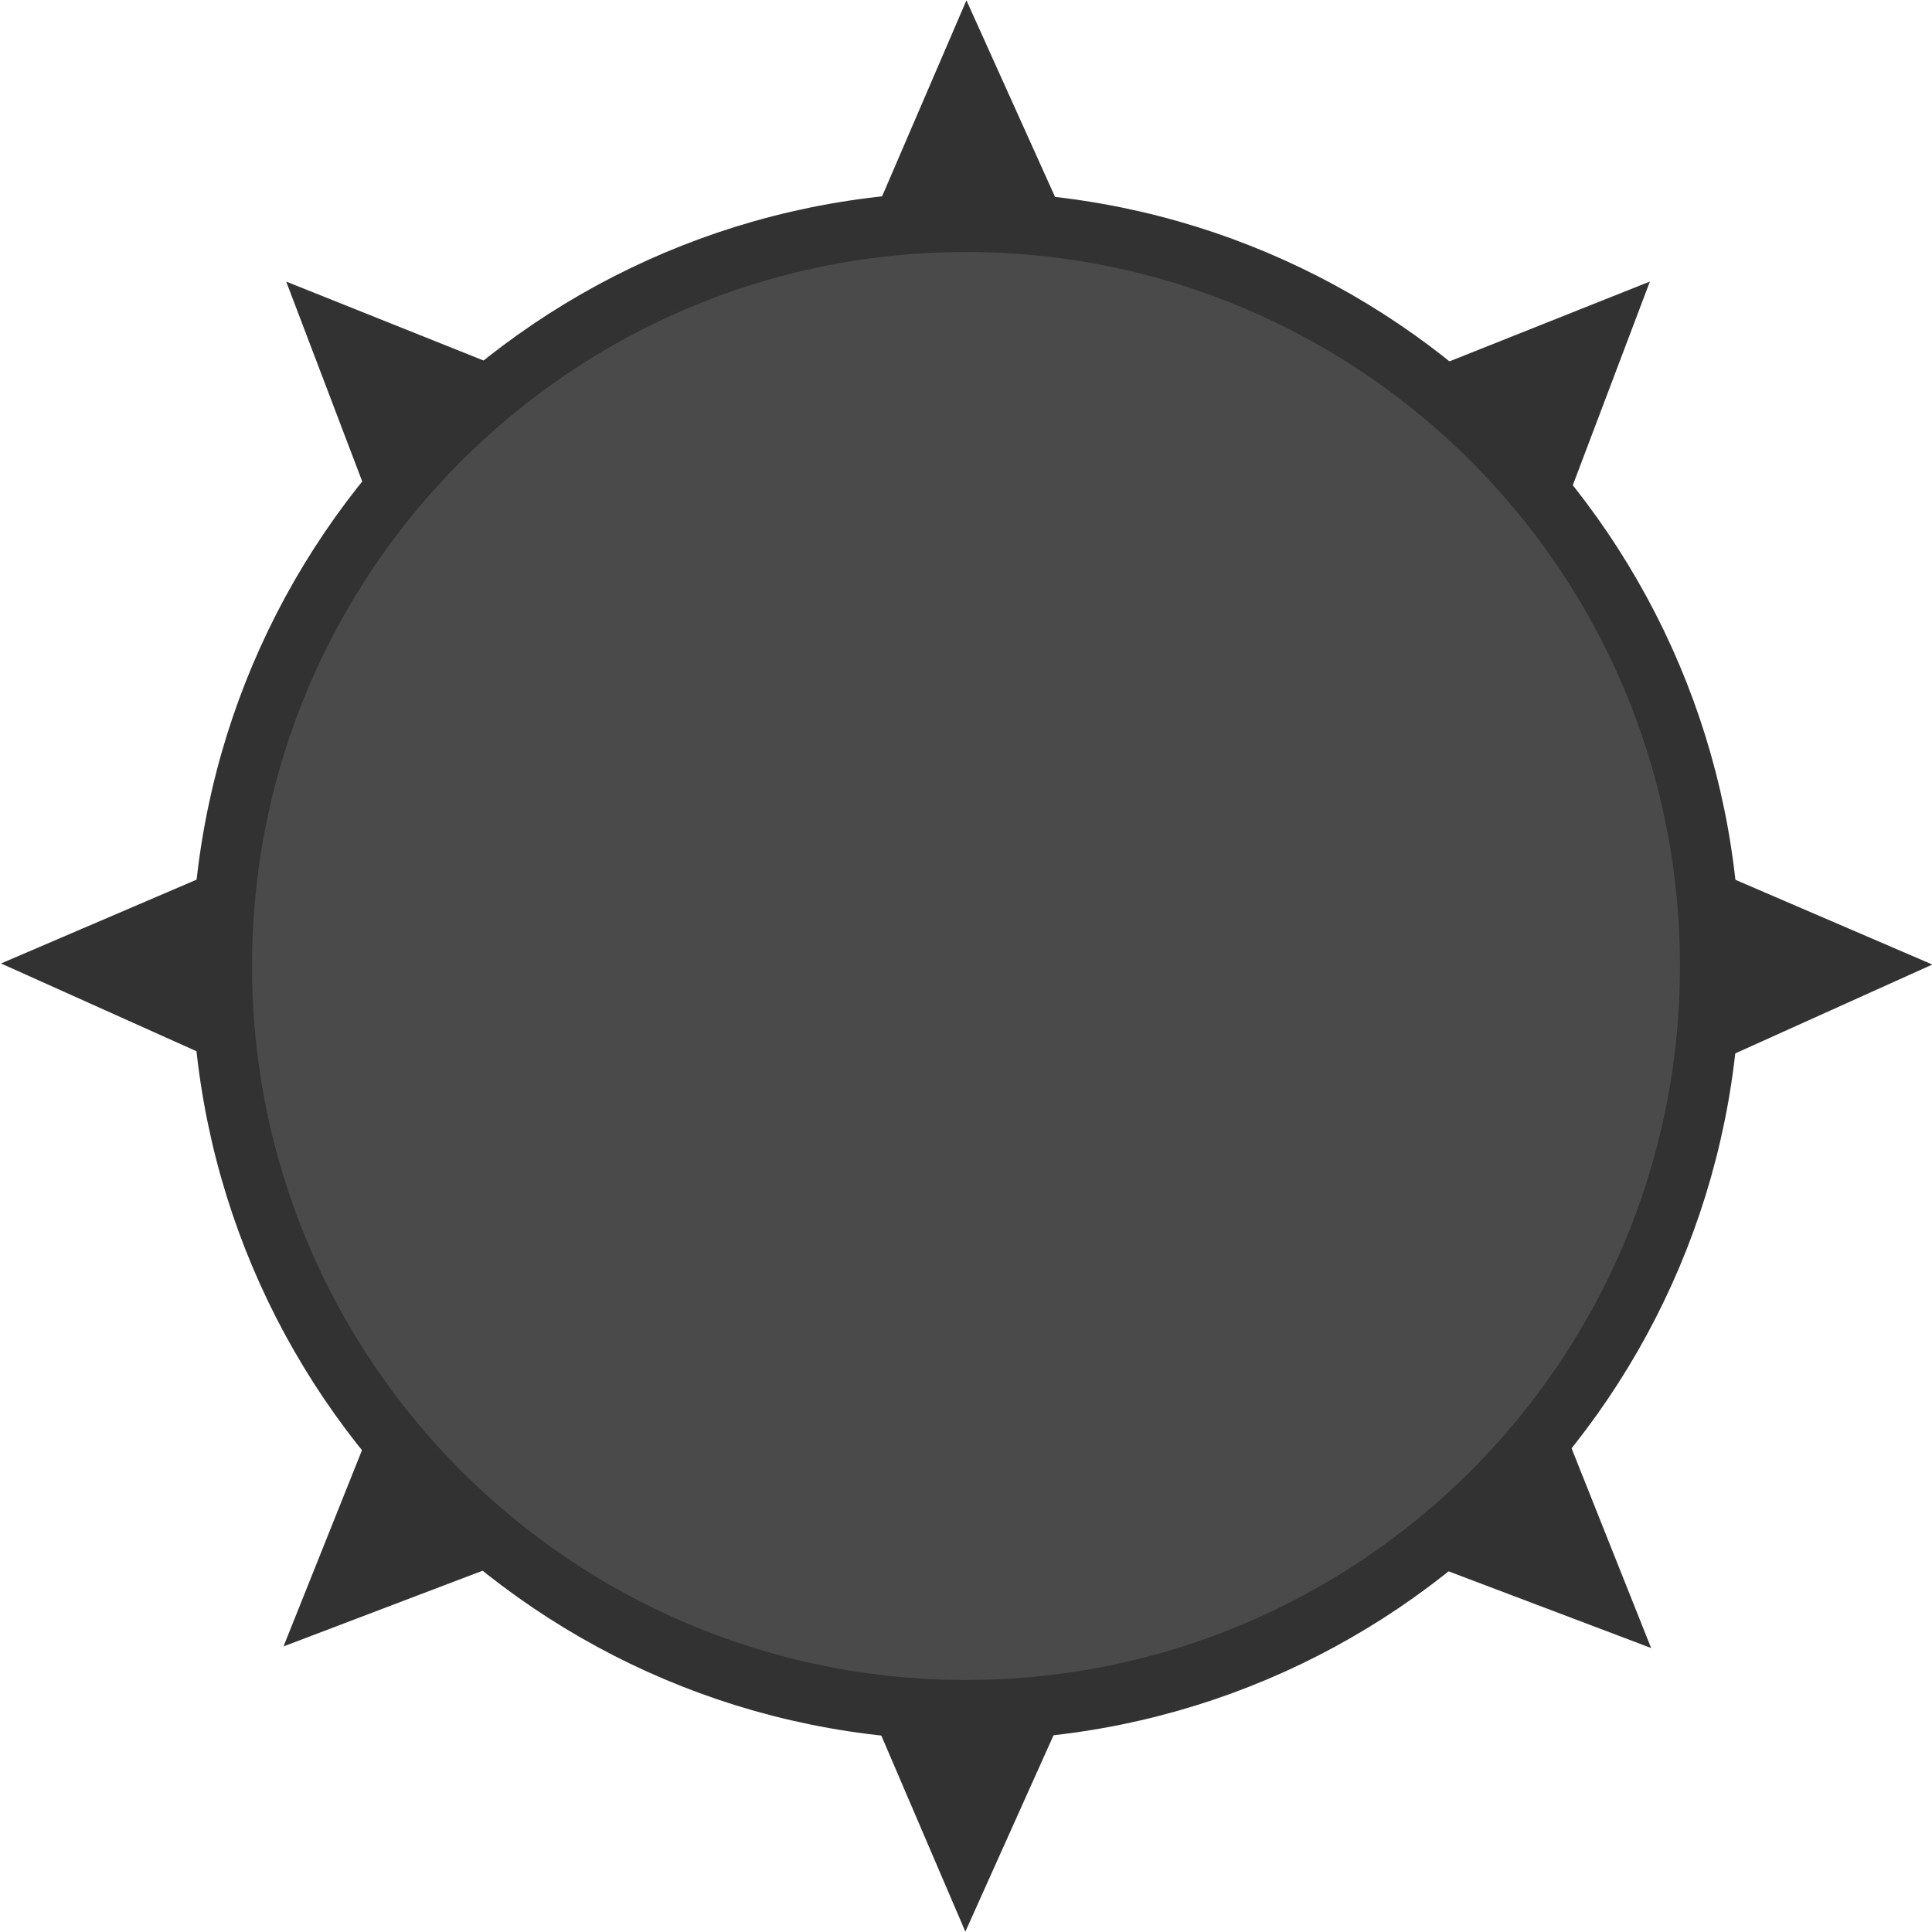
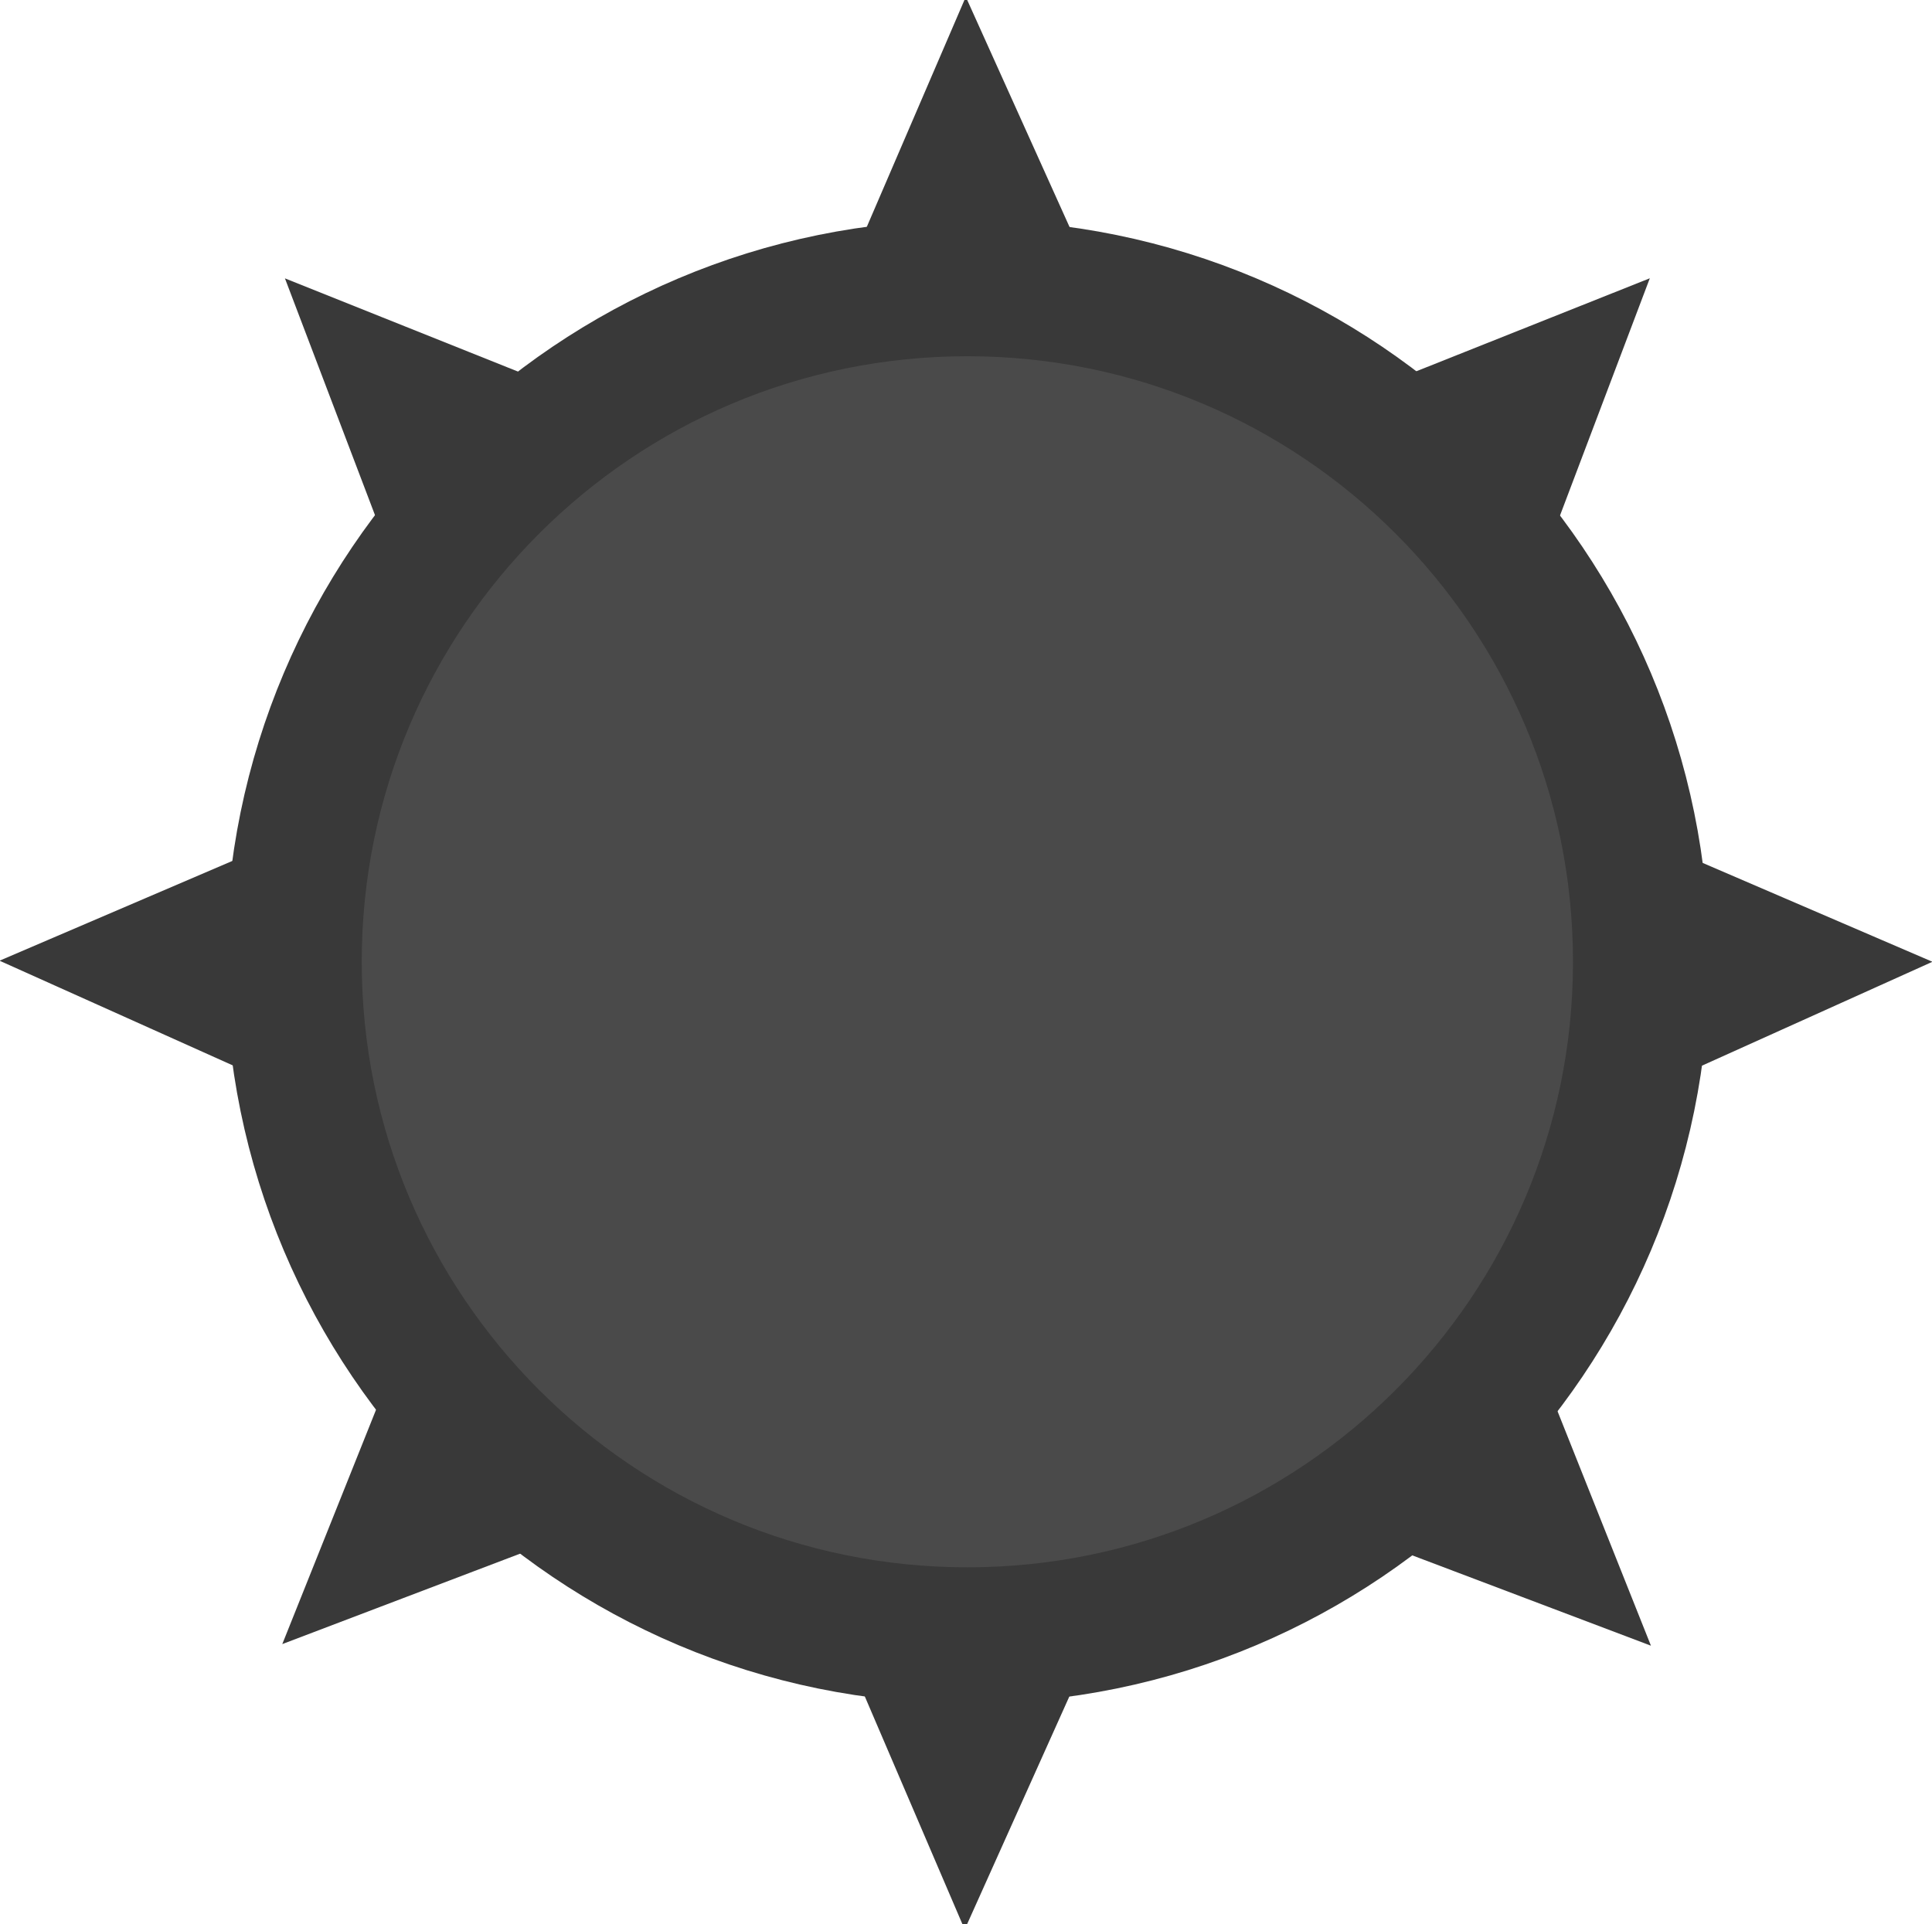
- <svg xmlns="http://www.w3.org/2000/svg" width="642" height="642" viewBox="0 0 642 642">
+ <svg xmlns="http://www.w3.org/2000/svg" width="709" height="706" viewBox="0 0 709 706">
  <defs>
    <style>
      .cls-1 {
-         fill: #323232;
+         fill: #393939;
+         stroke-width: 20px;
        fill-rule: evenodd;
      }

      .cls-1, .cls-2 {
-         stroke: #323232;
-         stroke-width: 20px;
+         stroke: #393939;
      }

      .cls-2 {
        fill: #4a4a4a;
+         stroke-width: 50px;
      }
    </style>
  </defs>
-   <path id="Shape_2_copy_4" data-name="Shape 2 copy 4" class="cls-1" d="M300,568h43l-22,49Zm0.24-494.015h43.237L321.356,24.912ZM131.75,480.161l30.405,30.4-50.2,19.092ZM481.241,131.009l30.573,30.574,19.058-50.343ZM74.225,299.372v43l-49-22Zm494.015,0.24v43.237l49.073-22.121ZM162.054,131.123l-30.406,30.405-19.092-50.2ZM511.205,480.614l-30.573,30.573,50.342,19.058Z" />
-   <circle class="cls-2" cx="321" cy="321" r="247.25" />
+   <path id="Shape_2_copy_4" data-name="Shape 2 copy 4" class="cls-1" d="M330.843,628.7h47.906l-24.51,54.59ZM331.11,78.321h48.171L354.635,23.65ZM143.4,530.836l33.874,33.875-55.932,21.27ZM532.761,141.851l34.061,34.062,21.232-56.086ZM79.31,329.422v47.906l-54.59-24.51Zm550.376,0.267v48.17l54.671-24.645ZM177.159,141.978l-33.875,33.874-21.27-55.932ZM566.144,531.341L532.083,565.4l56.085,21.232Z" />
+   <circle class="cls-2" cx="355" cy="353" r="247.25" />
</svg>
